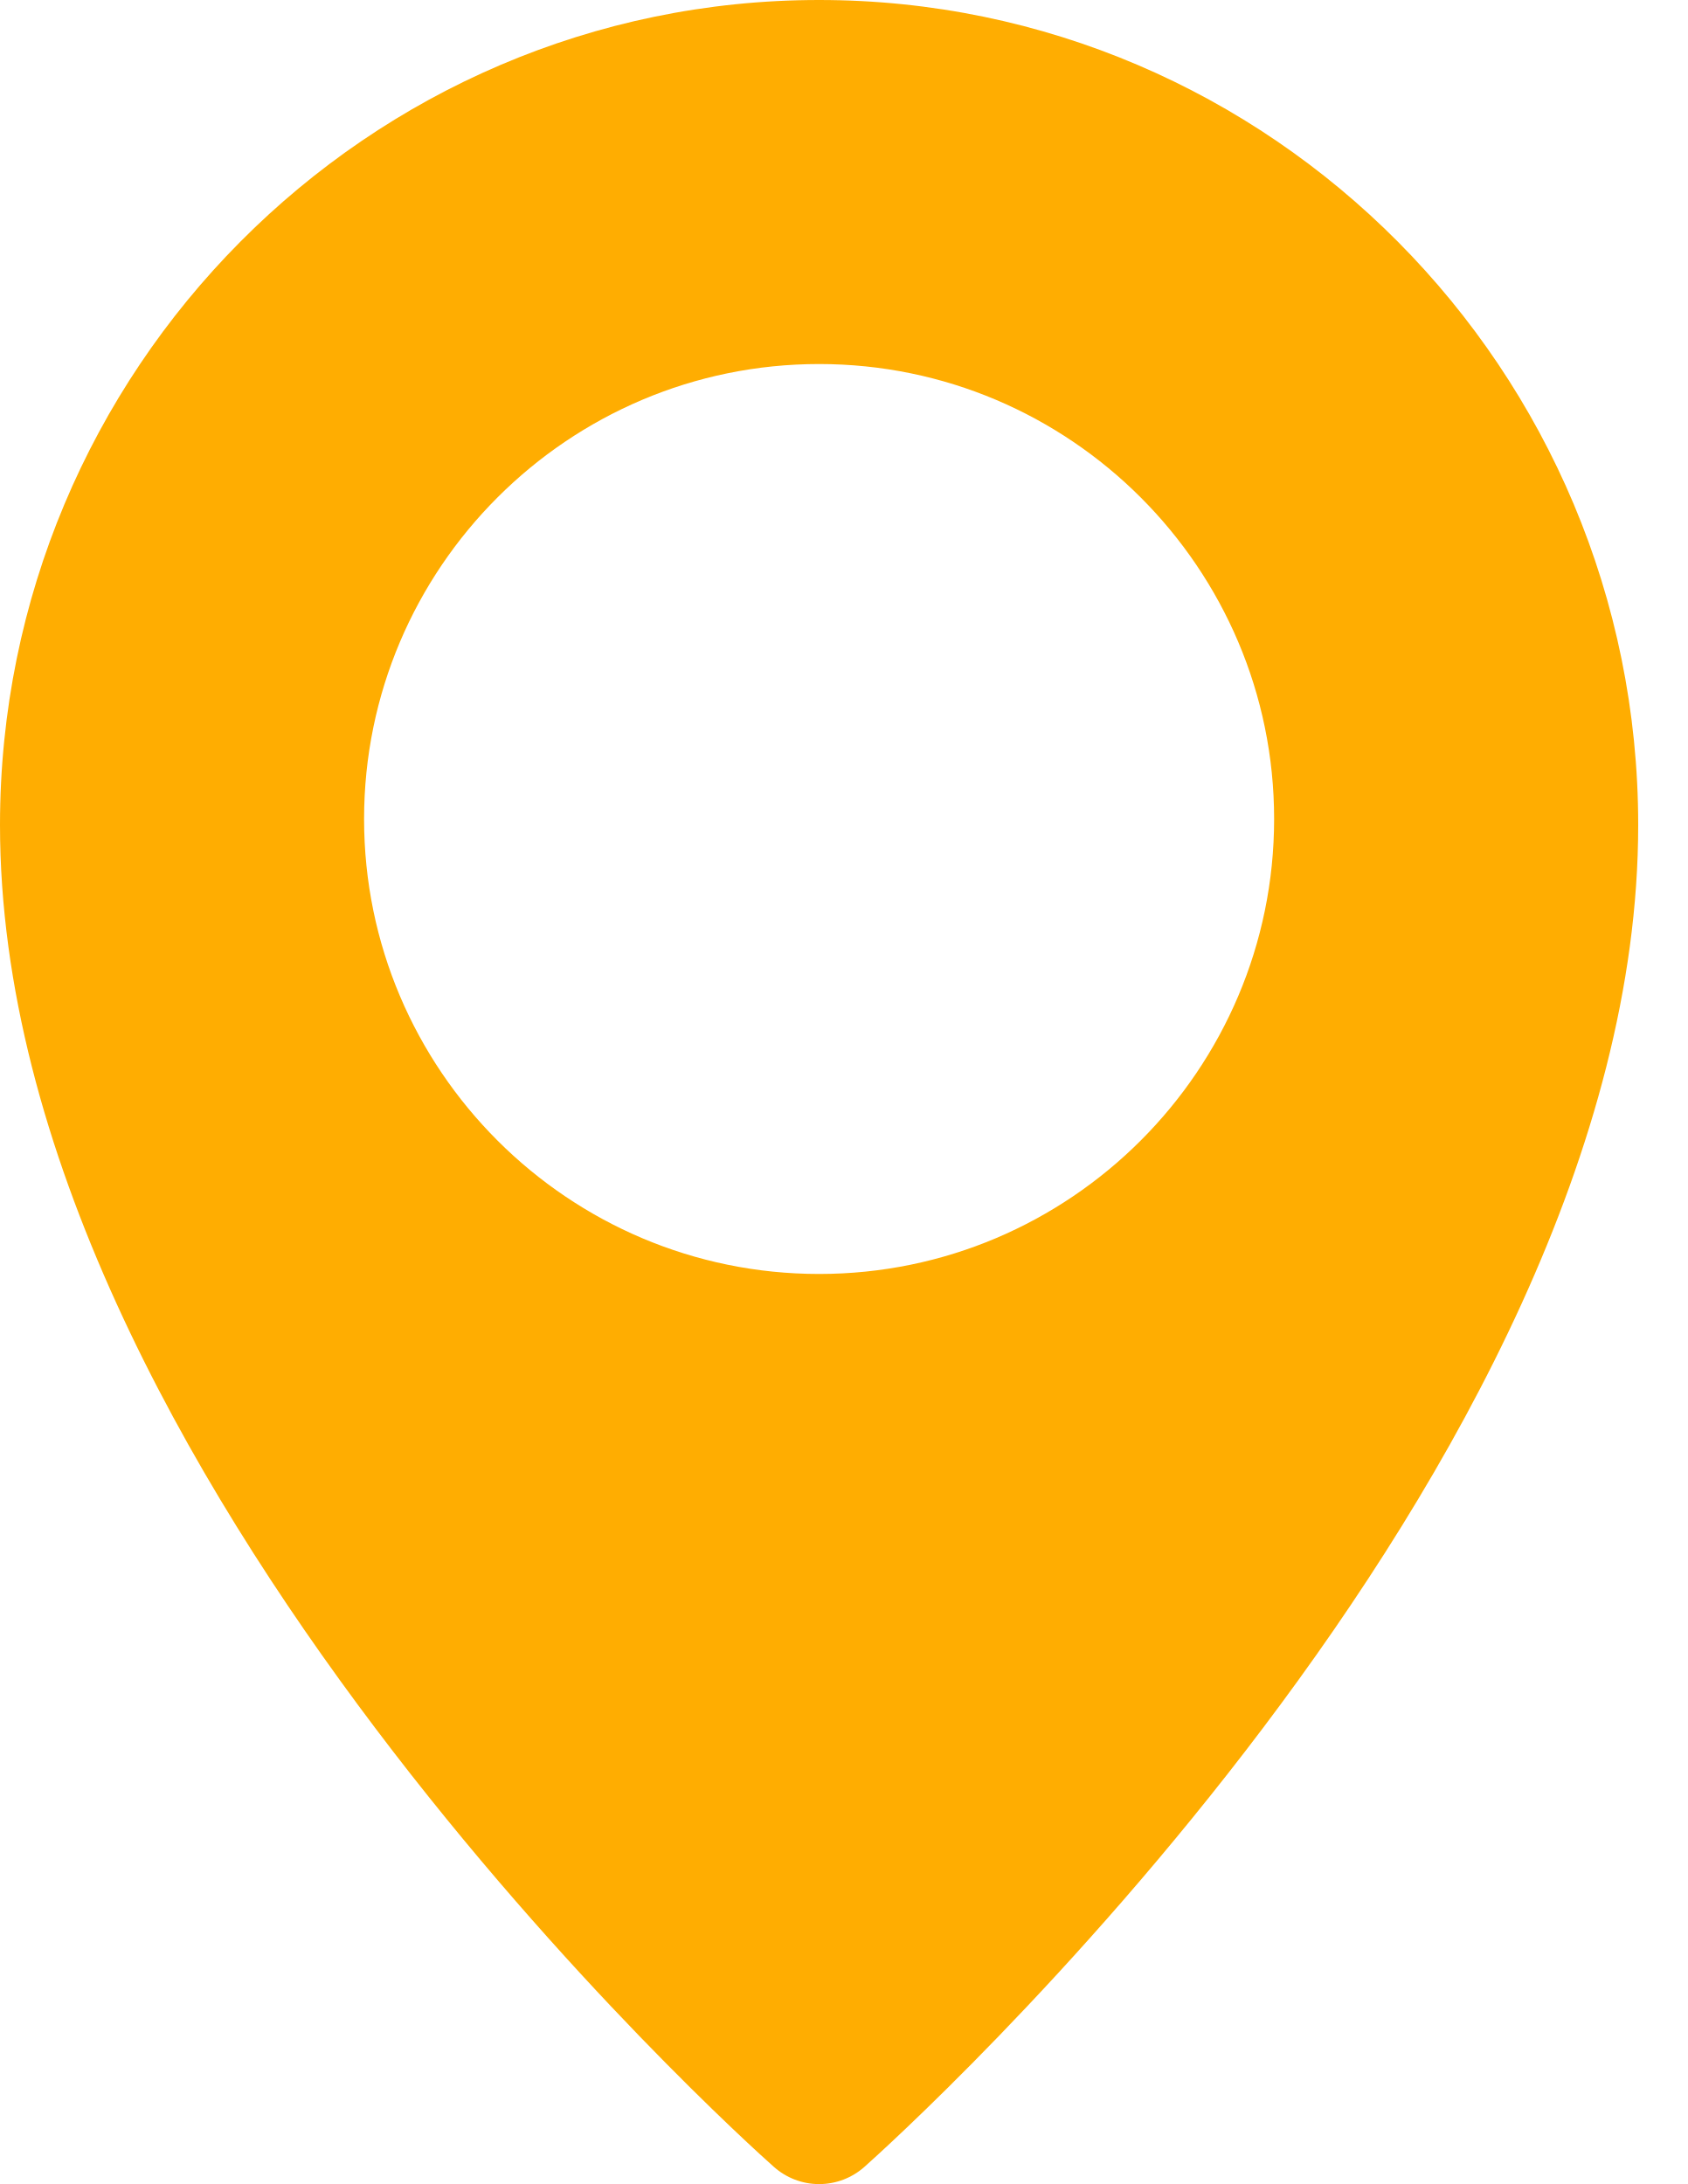
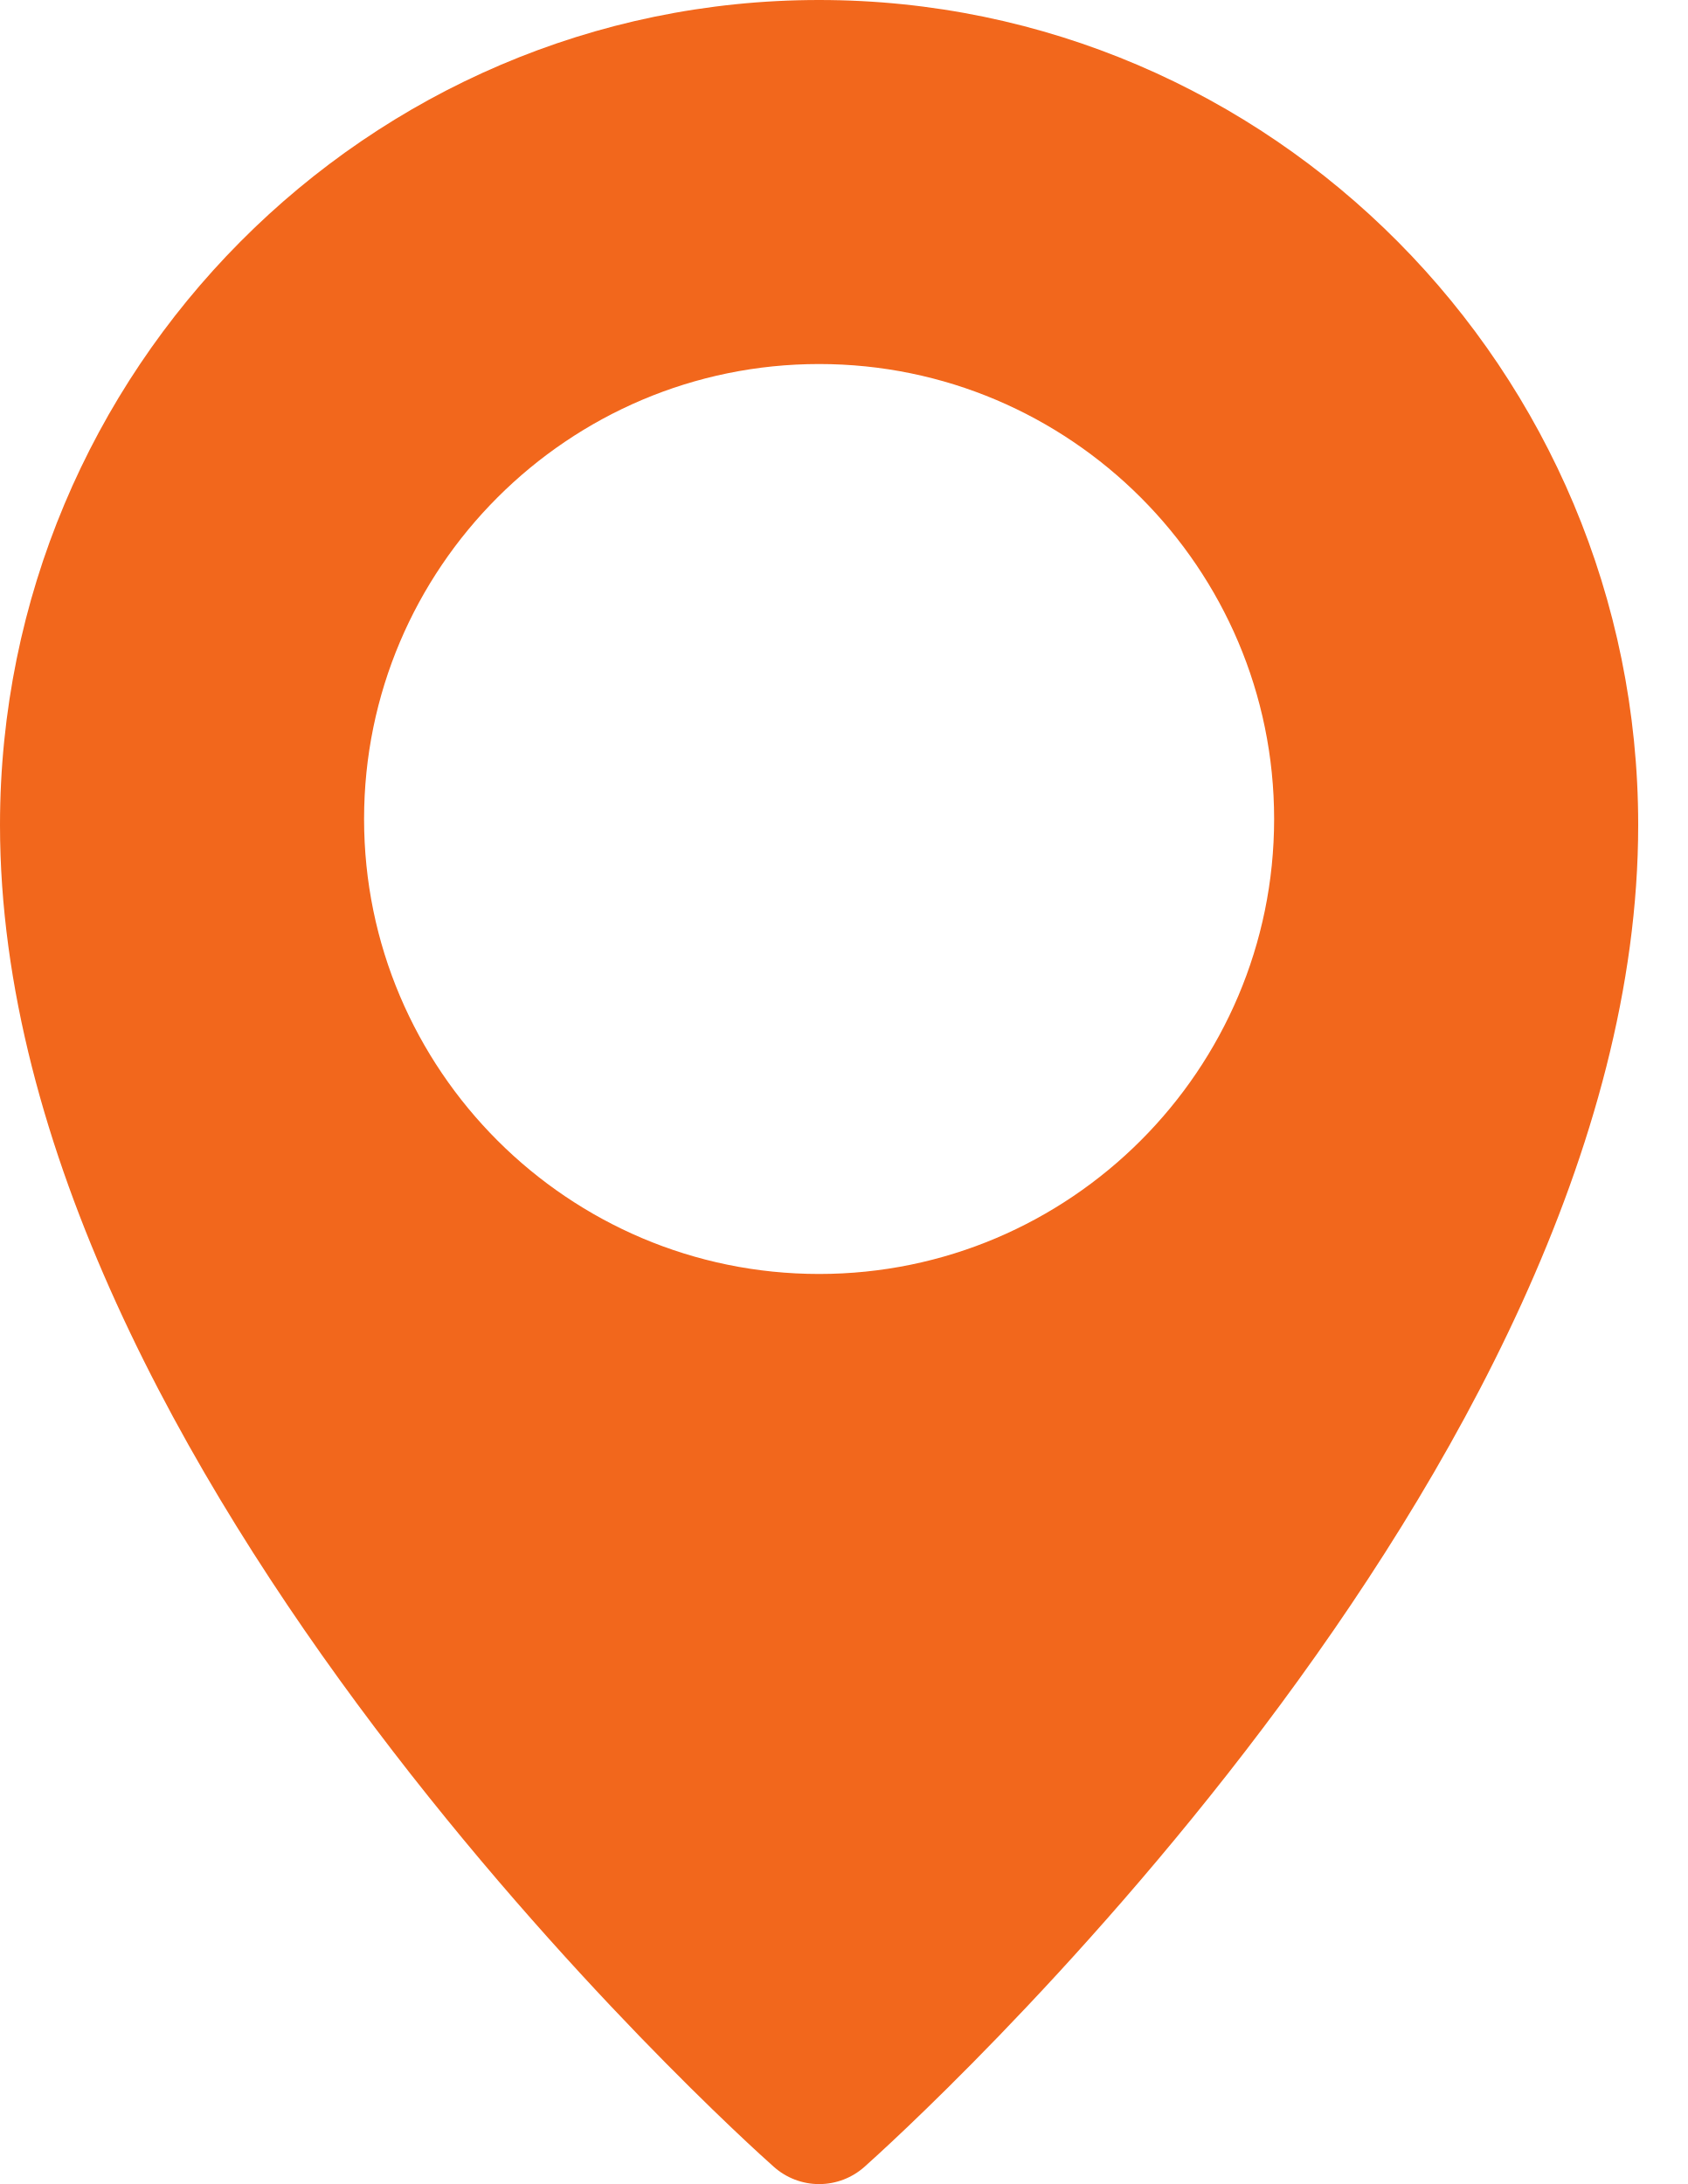
<svg xmlns="http://www.w3.org/2000/svg" width="17" height="22" viewBox="0 0 17 22" fill="none">
-   <path d="M8.25 0C3.701 0 0 3.727 0 8.31C0 14.821 7.474 21.544 7.793 21.826C7.918 21.938 8.081 22.001 8.25 22.001C8.419 22.001 8.581 21.939 8.707 21.827C9.025 21.544 16.5 14.821 16.5 8.31C16.5 3.727 12.799 0 8.25 0ZM8.25 12.833C5.723 12.833 3.667 10.777 3.667 8.25C3.667 5.723 5.723 3.667 8.25 3.667C10.777 3.667 12.833 5.723 12.833 8.25C12.833 10.777 10.777 12.833 8.25 12.833Z" fill="#FFAD01" />
+   <path d="M8.25 0C3.701 0 0 3.727 0 8.31C0 14.821 7.474 21.544 7.793 21.826C7.918 21.938 8.081 22.001 8.25 22.001C8.419 22.001 8.581 21.939 8.707 21.827C9.025 21.544 16.5 14.821 16.5 8.31C16.5 3.727 12.799 0 8.25 0ZM8.25 12.833C5.723 12.833 3.667 10.777 3.667 8.25C3.667 5.723 5.723 3.667 8.25 3.667C10.777 3.667 12.833 5.723 12.833 8.25C12.833 10.777 10.777 12.833 8.25 12.833Z" fill="#F2671C" />
</svg>
